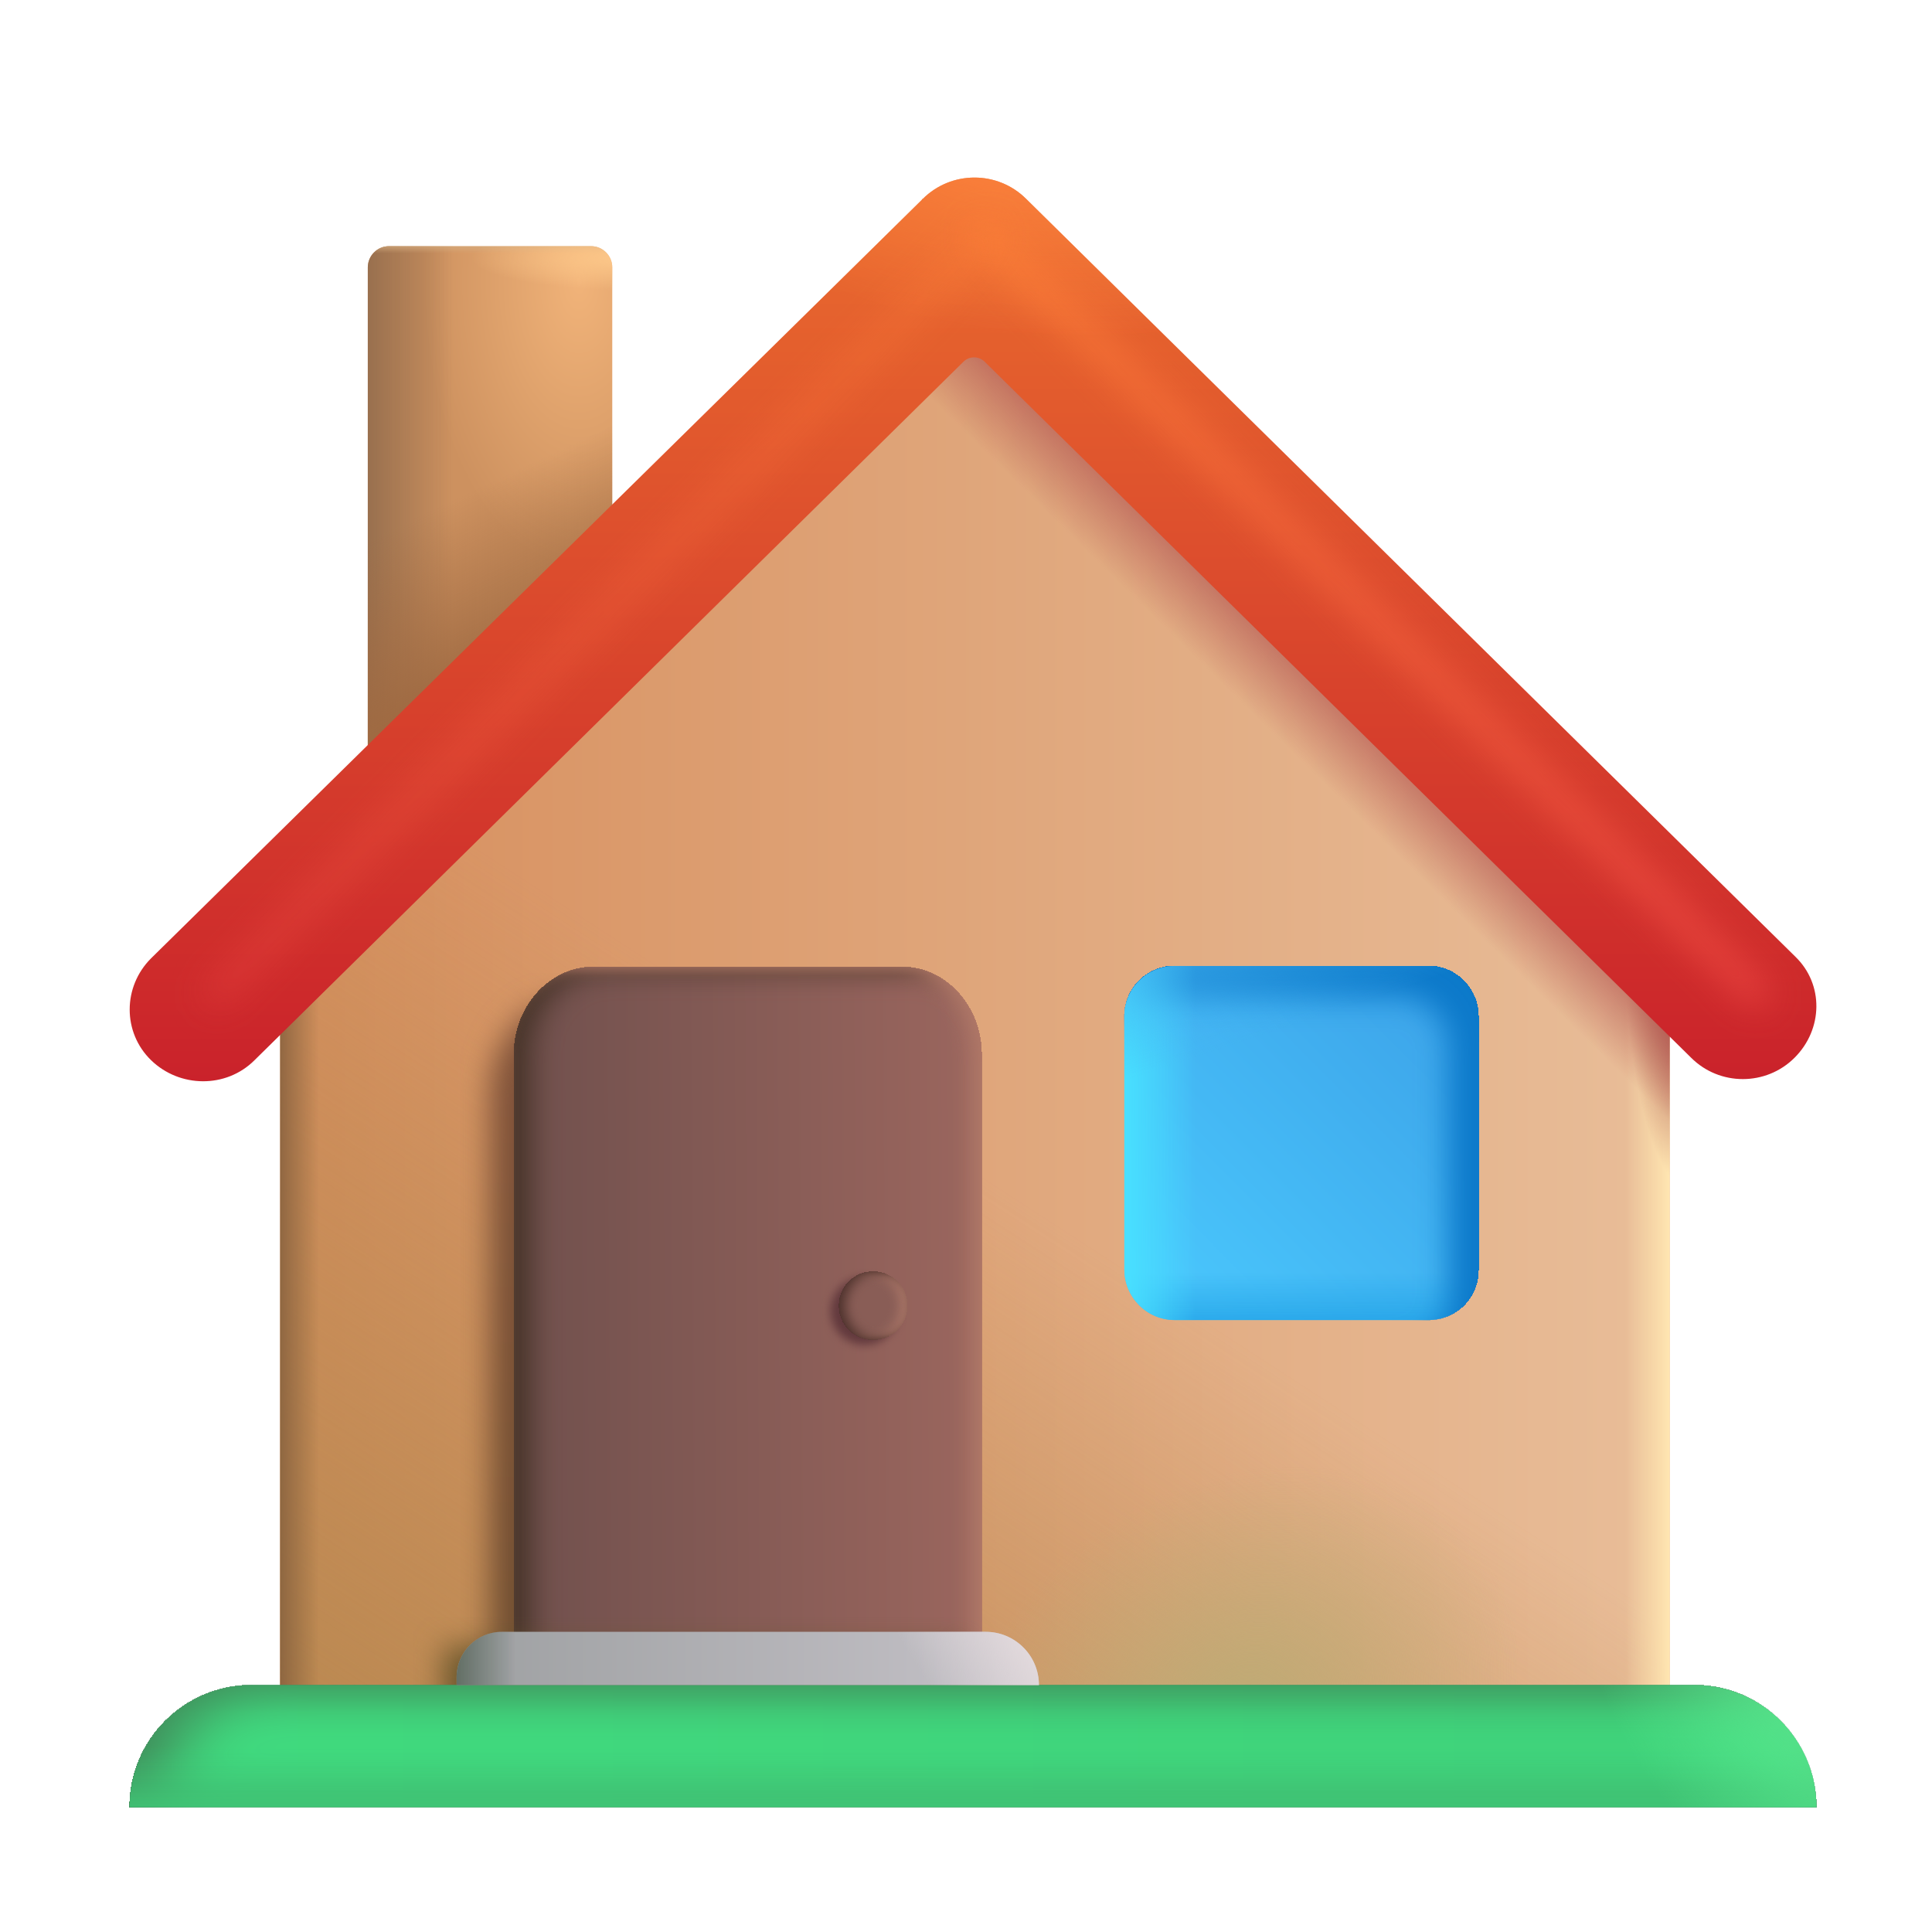
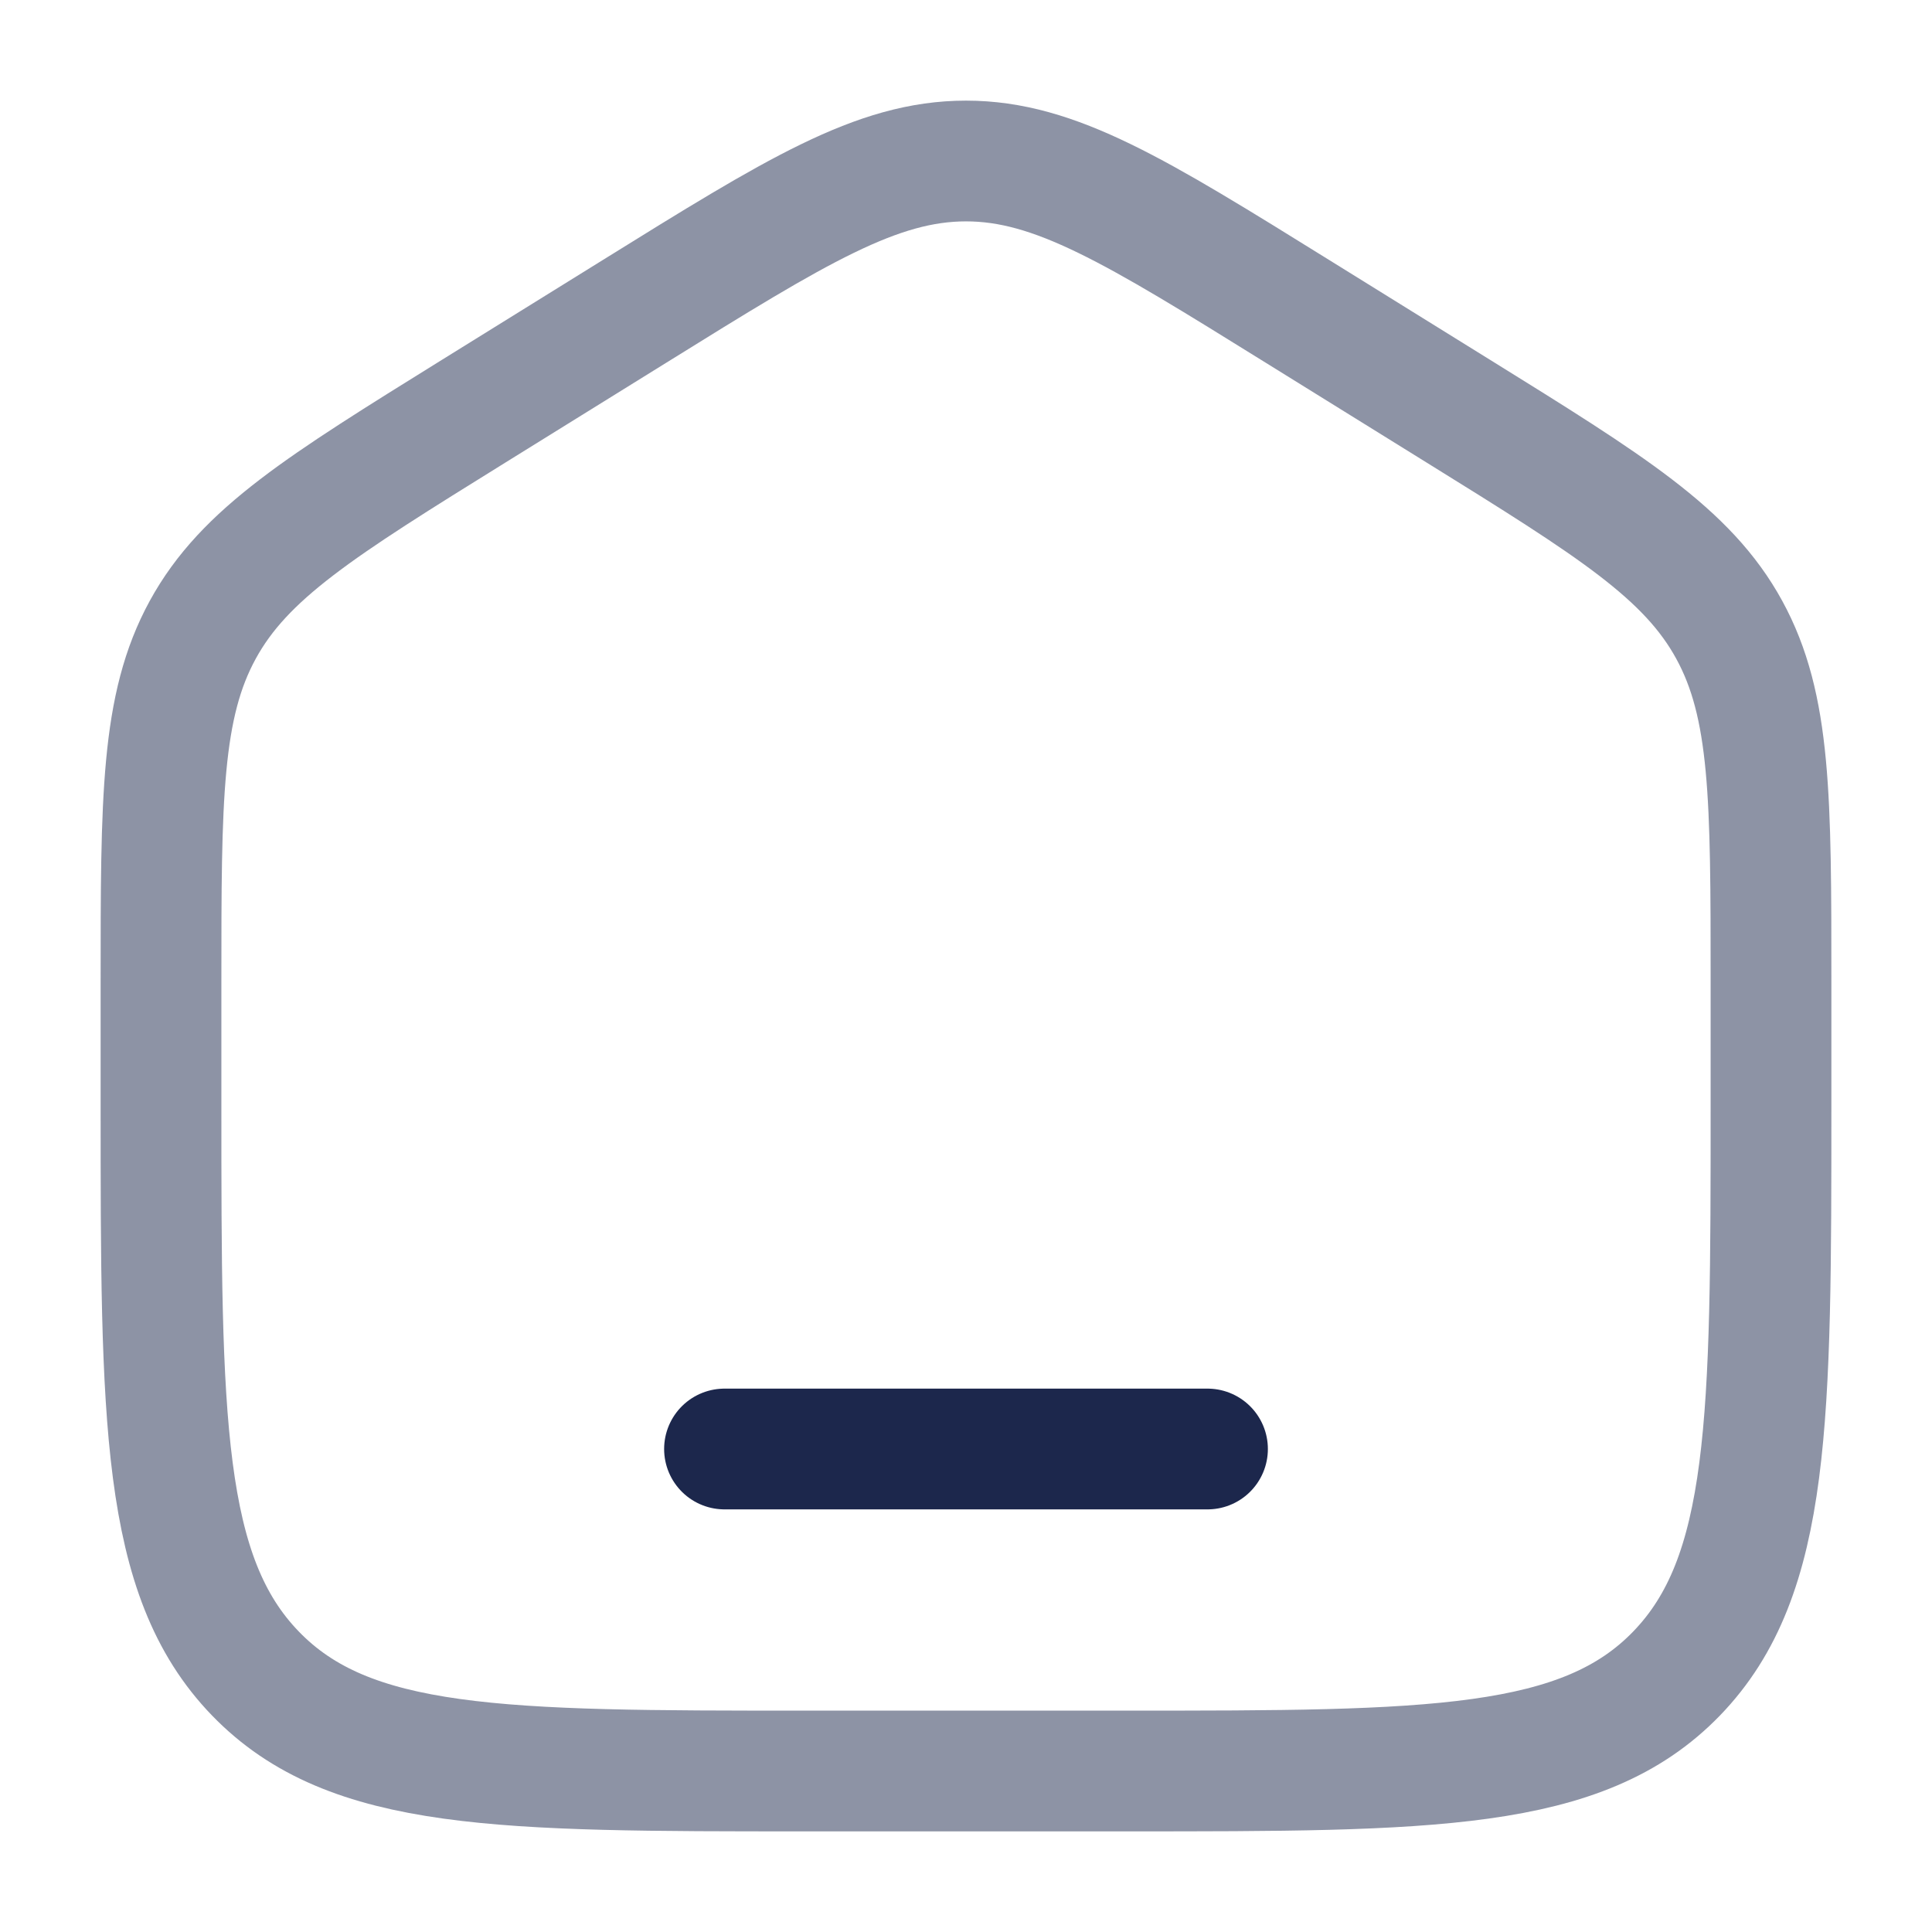
- <svg xmlns="http://www.w3.org/2000/svg" xmlns:xlink="http://www.w3.org/1999/xlink" fill="none" height="32" viewBox="0 0 32 32" width="32">
-   <filter id="a" color-interpolation-filters="sRGB" filterUnits="userSpaceOnUse" height="13.534" width="7.943" x="7.623" y="16.125">
-     <feFlood flood-opacity="0" result="BackgroundImageFix" />
-     <feBlend in="SourceGraphic" in2="BackgroundImageFix" mode="normal" result="shape" />
-     <feGaussianBlur result="effect1_foregroundBlur_18_6002" stdDeviation=".25" />
-   </filter>
-   <filter id="b" color-interpolation-filters="sRGB" filterUnits="userSpaceOnUse" height="6.364" width="6.364" x="18.123" y="16">
-     <feFlood flood-opacity="0" result="BackgroundImageFix" />
-     <feBlend in="SourceGraphic" in2="BackgroundImageFix" mode="normal" result="shape" />
-     <feColorMatrix in="SourceAlpha" result="hardAlpha" type="matrix" values="0 0 0 0 0 0 0 0 0 0 0 0 0 0 0 0 0 0 127 0" />
-     <feOffset dx="-.5" dy=".5" />
-     <feGaussianBlur stdDeviation=".25" />
-     <feComposite in2="hardAlpha" k2="-1" k3="1" operator="arithmetic" />
-     <feColorMatrix type="matrix" values="0 0 0 0 0.047 0 0 0 0 0.475 0 0 0 0 0.792 0 0 0 1 0" />
-     <feBlend in2="shape" mode="normal" result="effect1_innerShadow_18_6002" />
-   </filter>
-   <filter id="c" color-interpolation-filters="sRGB" filterUnits="userSpaceOnUse" height="11.882" width="8.193" x="8.314" y="16.016">
-     <feFlood flood-opacity="0" result="BackgroundImageFix" />
-     <feBlend in="SourceGraphic" in2="BackgroundImageFix" mode="normal" result="shape" />
-     <feColorMatrix in="SourceAlpha" result="hardAlpha" type="matrix" values="0 0 0 0 0 0 0 0 0 0 0 0 0 0 0 0 0 0 127 0" />
-     <feOffset dx=".25" />
-     <feGaussianBlur stdDeviation=".25" />
-     <feComposite in2="hardAlpha" k2="-1" k3="1" operator="arithmetic" />
-     <feColorMatrix type="matrix" values="0 0 0 0 0.255 0 0 0 0 0.188 0 0 0 0 0.141 0 0 0 1 0" />
-     <feBlend in2="shape" mode="normal" result="effect1_innerShadow_18_6002" />
-     <feColorMatrix in="SourceAlpha" result="hardAlpha" type="matrix" values="0 0 0 0 0 0 0 0 0 0 0 0 0 0 0 0 0 0 127 0" />
-     <feOffset dx="-.2" />
-     <feGaussianBlur stdDeviation=".15" />
-     <feComposite in2="hardAlpha" k2="-1" k3="1" operator="arithmetic" />
-     <feColorMatrix type="matrix" values="0 0 0 0 0.694 0 0 0 0 0.471 0 0 0 0 0.408 0 0 0 1 0" />
-     <feBlend in2="effect1_innerShadow_18_6002" mode="normal" result="effect2_innerShadow_18_6002" />
-   </filter>
-   <filter id="d" color-interpolation-filters="sRGB" filterUnits="userSpaceOnUse" height="1.415" width="1.415" x="13.61" y="21.008">
-     <feFlood flood-opacity="0" result="BackgroundImageFix" />
-     <feBlend in="SourceGraphic" in2="BackgroundImageFix" mode="normal" result="shape" />
-     <feGaussianBlur result="effect1_foregroundBlur_18_6002" stdDeviation=".075" />
-   </filter>
-   <filter id="e" color-interpolation-filters="sRGB" filterUnits="userSpaceOnUse" height="1.126" width="1.326" x="13.799" y="21.062">
-     <feFlood flood-opacity="0" result="BackgroundImageFix" />
-     <feBlend in="SourceGraphic" in2="BackgroundImageFix" mode="normal" result="shape" />
-     <feColorMatrix in="SourceAlpha" result="hardAlpha" type="matrix" values="0 0 0 0 0 0 0 0 0 0 0 0 0 0 0 0 0 0 127 0" />
-     <feOffset dx="-.1" />
-     <feGaussianBlur stdDeviation=".1" />
-     <feComposite in2="hardAlpha" k2="-1" k3="1" operator="arithmetic" />
-     <feColorMatrix type="matrix" values="0 0 0 0 0.694 0 0 0 0 0.482 0 0 0 0 0.42 0 0 0 1 0" />
-     <feBlend in2="shape" mode="normal" result="effect1_innerShadow_18_6002" />
-     <feColorMatrix in="SourceAlpha" result="hardAlpha" type="matrix" values="0 0 0 0 0 0 0 0 0 0 0 0 0 0 0 0 0 0 127 0" />
-     <feOffset dx=".1" />
-     <feGaussianBlur stdDeviation=".1" />
-     <feComposite in2="hardAlpha" k2="-1" k3="1" operator="arithmetic" />
-     <feColorMatrix type="matrix" values="0 0 0 0 0.29 0 0 0 0 0.184 0 0 0 0 0.165 0 0 0 1 0" />
-     <feBlend in2="effect1_innerShadow_18_6002" mode="normal" result="effect2_innerShadow_18_6002" />
-   </filter>
-   <filter id="f" color-interpolation-filters="sRGB" filterUnits="userSpaceOnUse" height="2.132" width="9.642" x="6.858" y="26.778">
-     <feFlood flood-opacity="0" result="BackgroundImageFix" />
-     <feBlend in="SourceGraphic" in2="BackgroundImageFix" mode="normal" result="shape" />
-     <feGaussianBlur result="effect1_foregroundBlur_18_6002" stdDeviation=".25" />
-   </filter>
-   <filter id="g" color-interpolation-filters="sRGB" filterUnits="userSpaceOnUse" height="2.022" width="28.438" x="2.148" y="27.91">
-     <feFlood flood-opacity="0" result="BackgroundImageFix" />
-     <feBlend in="SourceGraphic" in2="BackgroundImageFix" mode="normal" result="shape" />
-     <feColorMatrix in="SourceAlpha" result="hardAlpha" type="matrix" values="0 0 0 0 0 0 0 0 0 0 0 0 0 0 0 0 0 0 127 0" />
-     <feOffset dx=".5" />
-     <feGaussianBlur stdDeviation=".5" />
-     <feComposite in2="hardAlpha" k2="-1" k3="1" operator="arithmetic" />
-     <feColorMatrix type="matrix" values="0 0 0 0 0.251 0 0 0 0 0.545 0 0 0 0 0.353 0 0 0 1 0" />
-     <feBlend in2="shape" mode="normal" result="effect1_innerShadow_18_6002" />
-   </filter>
-   <filter id="h" color-interpolation-filters="sRGB" filterUnits="userSpaceOnUse" height="14.08" width="14.276" x="15.588" y="3.147">
-     <feFlood flood-opacity="0" result="BackgroundImageFix" />
-     <feBlend in="SourceGraphic" in2="BackgroundImageFix" mode="normal" result="shape" />
-     <feGaussianBlur result="effect1_foregroundBlur_18_6002" stdDeviation=".3" />
-   </filter>
-   <filter id="i" color-interpolation-filters="sRGB" filterUnits="userSpaceOnUse" height="14.08" width="14.276" x="2.812" y="3.147">
-     <feFlood flood-opacity="0" result="BackgroundImageFix" />
-     <feBlend in="SourceGraphic" in2="BackgroundImageFix" mode="normal" result="shape" />
-     <feGaussianBlur result="effect1_foregroundBlur_18_6002" stdDeviation=".3" />
-   </filter>
-   <radialGradient id="j" cx="0" cy="0" gradientTransform="matrix(0 4.73002 -2.5818 0 9.59305 4.67442)" gradientUnits="userSpaceOnUse" r="1">
-     <stop offset="0" stop-color="#f1b379" />
-     <stop offset="1" stop-color="#cd915f" />
-   </radialGradient>
-   <linearGradient id="k" gradientUnits="userSpaceOnUse" x1="5.812" x2="7.506" y1="8.193" y2="8.193">
-     <stop offset="0" stop-color="#8e694b" />
-     <stop offset="1" stop-color="#8e694b" stop-opacity="0" />
-   </linearGradient>
-   <linearGradient id="l" gradientUnits="userSpaceOnUse" x1="9.625" x2="8.367" y1="10.562" y2="7.882">
-     <stop offset="0" stop-color="#9f6a42" />
-     <stop offset="1" stop-color="#9f6a42" stop-opacity="0" />
-   </linearGradient>
-   <linearGradient id="m" gradientUnits="userSpaceOnUse" x1="8.116" x2="8.116" y1="4.02" y2="4.194">
-     <stop offset="0" stop-color="#d5ad80" />
-     <stop offset="1" stop-color="#d5ad80" stop-opacity="0" />
-   </linearGradient>
-   <radialGradient id="n" cx="0" cy="0" gradientTransform="matrix(-2.80503 0 0 -.548434 10.6154 4.26905)" gradientUnits="userSpaceOnUse" r="1">
-     <stop offset="0" stop-color="#ffcb8c" />
-     <stop offset="1" stop-color="#ffcb8c" stop-opacity="0" />
-   </radialGradient>
-   <linearGradient id="o" gradientUnits="userSpaceOnUse" x1="5.478" x2="27.021" y1="20.777" y2="20.777">
-     <stop offset="0" stop-color="#d7905f" />
-     <stop offset="1" stop-color="#e8bc97" />
-   </linearGradient>
-   <linearGradient id="p" gradientUnits="userSpaceOnUse" x1="6.083" x2="13.791" y1="29.721" y2="17.855">
-     <stop offset="0" stop-color="#ba8951" />
-     <stop offset="1" stop-color="#ba8951" stop-opacity="0" />
-   </linearGradient>
-   <radialGradient id="q" cx="0" cy="0" gradientTransform="matrix(-1.849181 -3.363092 4.220928 -2.320859 20.5636 28.3793)" gradientUnits="userSpaceOnUse" r="1">
-     <stop offset="0" stop-color="#beab75" />
-     <stop offset="1" stop-color="#beab75" stop-opacity="0" />
-   </radialGradient>
-   <linearGradient id="r" gradientUnits="userSpaceOnUse" x1="27.656" x2="26.917" y1="24.076" y2="24.076">
-     <stop offset="0" stop-color="#ffe6b1" />
-     <stop offset="1" stop-color="#ffe6b1" stop-opacity="0" />
-   </linearGradient>
-   <radialGradient id="s" cx="0" cy="0" gradientTransform="matrix(0 4.71709 -1.06597 0 27.9282 14.916)" gradientUnits="userSpaceOnUse" r="1">
-     <stop offset=".35" stop-color="#9e413e" />
-     <stop offset="1" stop-color="#9e413e" stop-opacity="0" />
-   </radialGradient>
-   <linearGradient id="t" gradientUnits="userSpaceOnUse" x1="20.226" x2="19.077" y1="9.005" y2="10.18">
-     <stop offset="0" stop-color="#b55852" />
-     <stop offset="1" stop-color="#b55852" stop-opacity="0" />
-   </linearGradient>
-   <linearGradient id="u" gradientUnits="userSpaceOnUse" x1="4.499" x2="5.285" y1="26.385" y2="26.385">
-     <stop offset="0" stop-color="#845f3d" />
-     <stop offset="1" stop-color="#845f3d" stop-opacity="0" />
-   </linearGradient>
-   <linearGradient id="v" gradientUnits="userSpaceOnUse" x1="11.595" x2="11.595" y1="16.625" y2="29.159">
-     <stop offset="0" stop-color="#805139" />
-     <stop offset="1" stop-color="#6d4d2f" />
-   </linearGradient>
-   <linearGradient id="w" gradientUnits="userSpaceOnUse" x1="18.623" x2="24.951" y1="22.308" y2="16">
-     <stop offset="0" stop-color="#4cccff" />
-     <stop offset="1" stop-color="#3a9ee6" />
-   </linearGradient>
-   <linearGradient id="x" gradientUnits="userSpaceOnUse" x1="21.555" x2="21.555" y1="22.232" y2="21.078">
-     <stop offset="0" stop-color="#1e9fe4" />
-     <stop offset="1" stop-color="#1e9fe4" stop-opacity="0" />
-   </linearGradient>
-   <linearGradient id="y" gradientUnits="userSpaceOnUse" x1="18.623" x2="19.801" y1="20.374" y2="20.374">
-     <stop offset="0" stop-color="#48e0ff" />
-     <stop offset="1" stop-color="#48e0ff" stop-opacity="0" />
-   </linearGradient>
-   <linearGradient id="z" gradientUnits="userSpaceOnUse" x1="19.51" x2="20.299" y1="14.974" y2="17.341">
-     <stop offset="0" stop-color="#43b3f2" />
-     <stop offset="1" stop-color="#43b3f2" stop-opacity="0" />
-   </linearGradient>
-   <linearGradient id="A" gradientUnits="userSpaceOnUse" x1="8.514" x2="16.257" y1="23.468" y2="23.423">
-     <stop offset="0" stop-color="#70504d" />
-     <stop offset="1" stop-color="#9b665e" />
-   </linearGradient>
-   <linearGradient id="B" gradientUnits="userSpaceOnUse" x1="16.117" x2="16.117" y1="2.941" y2="17.91">
-     <stop offset="0" stop-color="#ea6d2e" />
-     <stop offset="1" stop-color="#ca222b" />
-   </linearGradient>
-   <radialGradient id="C" cx="0" cy="0" gradientTransform="matrix(-.4597524 3.575856 -6.673746 -.8580522 16.9565 1.93029)" gradientUnits="userSpaceOnUse" r="1">
-     <stop offset="0" stop-color="#ff853f" />
-     <stop offset="1" stop-color="#ff853f" stop-opacity="0" />
-   </radialGradient>
-   <linearGradient id="D" gradientUnits="userSpaceOnUse" x1="29.312" x2="1.438" y1="29.932" y2="29.932">
-     <stop offset="0" stop-color="#3fd47b" />
-     <stop offset="1" stop-color="#40dc7f" />
-   </linearGradient>
-   <linearGradient id="E" gradientUnits="userSpaceOnUse" x1="16.117" x2="16.117" y1="30.468" y2="28.921">
-     <stop offset=".107" stop-color="#3fd17b" />
-     <stop offset="1" stop-color="#3fd17b" stop-opacity="0" />
-   </linearGradient>
-   <radialGradient id="F" cx="0" cy="0" gradientTransform="matrix(-2.815714 1.818292 -2.981555 -4.617082 30.0858 27.6187)" gradientUnits="userSpaceOnUse" r="1">
-     <stop offset="0" stop-color="#5cee92" />
-     <stop offset="1" stop-color="#5cee92" stop-opacity="0" />
-   </radialGradient>
-   <linearGradient id="G" gradientUnits="userSpaceOnUse" x1="7.823" x2="16.856" y1="27.91" y2="27.91">
-     <stop offset="0" stop-color="#9fa1a3" />
-     <stop offset="1" stop-color="#c4c1c7" />
-   </linearGradient>
-   <linearGradient id="H" gradientUnits="userSpaceOnUse" x1="7.401" x2="8.551" y1="27.91" y2="27.91">
-     <stop offset="0" stop-color="#59675c" />
-     <stop offset="1" stop-color="#59675c" stop-opacity="0" />
-   </linearGradient>
-   <linearGradient id="I" gradientUnits="userSpaceOnUse" x1="17.208" x2="15.696" y1="27.469" y2="28.409">
-     <stop offset="0" stop-color="#e3dadd" />
-     <stop offset="1" stop-color="#e3dadd" stop-opacity="0" />
-   </linearGradient>
-   <linearGradient id="J">
-     <stop offset="0" stop-color="#ff8337" />
-     <stop offset="1" stop-color="#f24747" />
-   </linearGradient>
-   <linearGradient id="K" gradientUnits="userSpaceOnUse" x1="15.946" x2="29.65" xlink:href="#J" y1="3.702" y2="17.81" />
-   <linearGradient id="L" gradientUnits="userSpaceOnUse" x1="16.731" x2="3.027" xlink:href="#J" y1="3.702" y2="17.81" />
-   <path d="m6.092 4.428c0-.193.157-.35.35-.35h3.349c.193 0 .35.157.35.35v10.303h-4.049z" fill="url(#j)" />
-   <path d="m6.092 4.428c0-.193.157-.35.35-.35h3.349c.193 0 .35.157.35.35v10.303h-4.049z" fill="url(#k)" />
-   <path d="m6.092 4.428c0-.193.157-.35.35-.35h3.349c.193 0 .35.157.35.35v10.303h-4.049z" fill="url(#l)" />
-   <path d="m6.092 4.428c0-.193.157-.35.35-.35h3.349c.193 0 .35.157.35.35v10.303h-4.049z" fill="url(#m)" />
-   <path d="m6.092 4.428c0-.193.157-.35.35-.35h3.349c.193 0 .35.157.35.35v10.303h-4.049z" fill="url(#n)" />
-   <path d="m27.656 29.159h-23.016v-13.441l11.508-10.753 11.508 10.753z" fill="url(#o)" />
-   <path d="m27.656 29.159h-23.016v-13.441l11.508-10.753 11.508 10.753z" fill="url(#p)" />
-   <path d="m27.656 29.159h-23.016v-13.441l11.508-10.753 11.508 10.753z" fill="url(#q)" />
-   <path d="m27.656 29.159h-23.016v-13.441l11.508-10.753 11.508 10.753z" fill="url(#r)" />
-   <path d="m27.656 29.159h-23.016v-13.441l11.508-10.753 11.508 10.753z" fill="url(#s)" />
-   <path d="m27.656 29.159h-23.016v-13.441l11.508-10.753 11.508 10.753z" fill="url(#t)" />
-   <path d="m27.656 29.159h-23.016v-13.441l11.508-10.753 11.508 10.753z" fill="url(#u)" />
-   <g filter="url(#a)">
-     <path d="m15.066 29.159h-6.943v-11.007c0-.839.532-1.528 1.18-1.528h4.582c.648 0 1.18.689 1.18 1.528z" fill="url(#v)" />
-   </g>
-   <g filter="url(#b)">
-     <path d="m23.649 21.864h-4.188c-.47 0-.838-.382-.838-.838v-4.189c0-.47.382-.838.838-.838h4.188c.47 0 .838.382.838.838v4.189c0 .47-.367.838-.838.838z" fill="url(#w)" />
-     <path d="m23.649 21.864h-4.188c-.47 0-.838-.382-.838-.838v-4.189c0-.47.382-.838.838-.838h4.188c.47 0 .838.382.838.838v4.189c0 .47-.367.838-.838.838z" fill="url(#x)" />
-   </g>
-   <path d="m23.649 21.864h-4.188c-.47 0-.838-.382-.838-.838v-4.189c0-.47.382-.838.838-.838h4.188c.47 0 .838.382.838.838v4.189c0 .47-.367.838-.838.838z" fill="url(#y)" />
-   <path d="m23.649 21.864h-4.188c-.47 0-.838-.382-.838-.838v-4.189c0-.47.382-.838.838-.838h4.188c.47 0 .838.382.838.838v4.189c0 .47-.367.838-.838.838z" fill="url(#z)" />
-   <g filter="url(#c)">
-     <path d="m16.257 27.898h-7.743v-10.434c0-.795.594-1.448 1.316-1.448h5.111c.723 0 1.316.653 1.316 1.448z" fill="url(#A)" />
-   </g>
-   <g filter="url(#d)">
-     <path d="m14.317 22.273c.308 0 .557-.25.557-.557s-.25-.557-.557-.557c-.308 0-.557.249-.557.557s.25.557.557.557z" fill="#62393d" />
-   </g>
-   <g filter="url(#e)">
-     <path d="m14.462 22.189c.311 0 .563-.252.563-.563 0-.311-.252-.563-.563-.563-.311 0-.563.252-.563.563 0 .311.252.563.563.563z" fill="#895d56" />
-   </g>
-   <path d="m29.738 15.847-12.741-12.552c-.472-.472-1.242-.472-1.714 0 0 0-.013 0-.013.013l-12.768 12.565c-.472.472-.472 1.228 0 1.687.472.459 1.242.472 1.714 0l11.742-11.569c.097-.096.254-.096.351 0l11.701 11.528c.472.472 1.242.472 1.714 0s.486-1.215.013-1.673z" fill="url(#B)" />
-   <path d="m29.738 15.847-12.741-12.552c-.472-.472-1.242-.472-1.714 0 0 0-.013 0-.013.013l-12.768 12.565c-.472.472-.472 1.228 0 1.687.472.459 1.242.472 1.714 0l11.742-11.569c.097-.096.254-.096.351 0l11.701 11.528c.472.472 1.242.472 1.714 0s.486-1.215.013-1.673z" fill="url(#C)" />
-   <g filter="url(#f)">
-     <path d="m7.358 27.278h8.642v1.132h-8.642z" fill="#68552b" />
-   </g>
-   <g filter="url(#g)">
-     <path d="m2.148 29.932c0-1.117.905-2.022 2.022-2.022h23.893c1.117 0 2.022.905 2.022 2.022z" fill="url(#D)" />
-   </g>
-   <path d="m2.148 29.932c0-1.117.905-2.022 2.022-2.022h23.893c1.117 0 2.022.905 2.022 2.022z" fill="url(#E)" />
-   <path d="m2.148 29.932c0-1.117.905-2.022 2.022-2.022h23.893c1.117 0 2.022.905 2.022 2.022z" fill="url(#F)" />
-   <path d="m7.563 27.778c0-.414.336-.75.75-.75h8.013c.487 0 .882.395.882.882h-9.645z" fill="url(#G)" />
-   <path d="m7.563 27.778c0-.414.336-.75.75-.75h8.013c.487 0 .882.395.882.882h-9.645z" fill="url(#H)" />
-   <path d="m7.563 27.778c0-.414.336-.75.75-.75h8.013c.487 0 .882.395.882.882h-9.645z" fill="url(#I)" />
-   <g filter="url(#h)">
-     <path d="m16.338 3.897 12.776 12.58" stroke="url(#K)" stroke-linecap="round" stroke-width=".3" />
-   </g>
-   <g filter="url(#i)">
-     <path d="m16.338 3.897-12.776 12.58" stroke="url(#L)" stroke-linecap="round" stroke-opacity=".5" stroke-width=".3" />
+ <svg xmlns="http://www.w3.org/2000/svg" fill="none" height="24" viewBox="0 0 24 24" width="24">
+   <g stroke="#1c274c" stroke-width="1.5">
+     <path d="m2 12.204c0-2.288 0-3.433.519-4.381.519-.949 1.468-1.537 3.365-2.715l2-1.241c2.005-1.245 3.008-1.867 4.116-1.867s2.111.622 4.116 1.867l2 1.241c1.897 1.177 2.846 1.766 3.365 2.715.519.949.519 2.093.519 4.381v1.521c0 3.901 0 5.851-1.172 7.063-1.171 1.212-3.057 1.212-6.828 1.212h-4c-3.771 0-5.657 0-6.828-1.212-1.172-1.212-1.172-3.162-1.172-7.063z" opacity=".5" />
+     <path d="m15 18h-6" stroke-linecap="round" />
  </g>
</svg>
